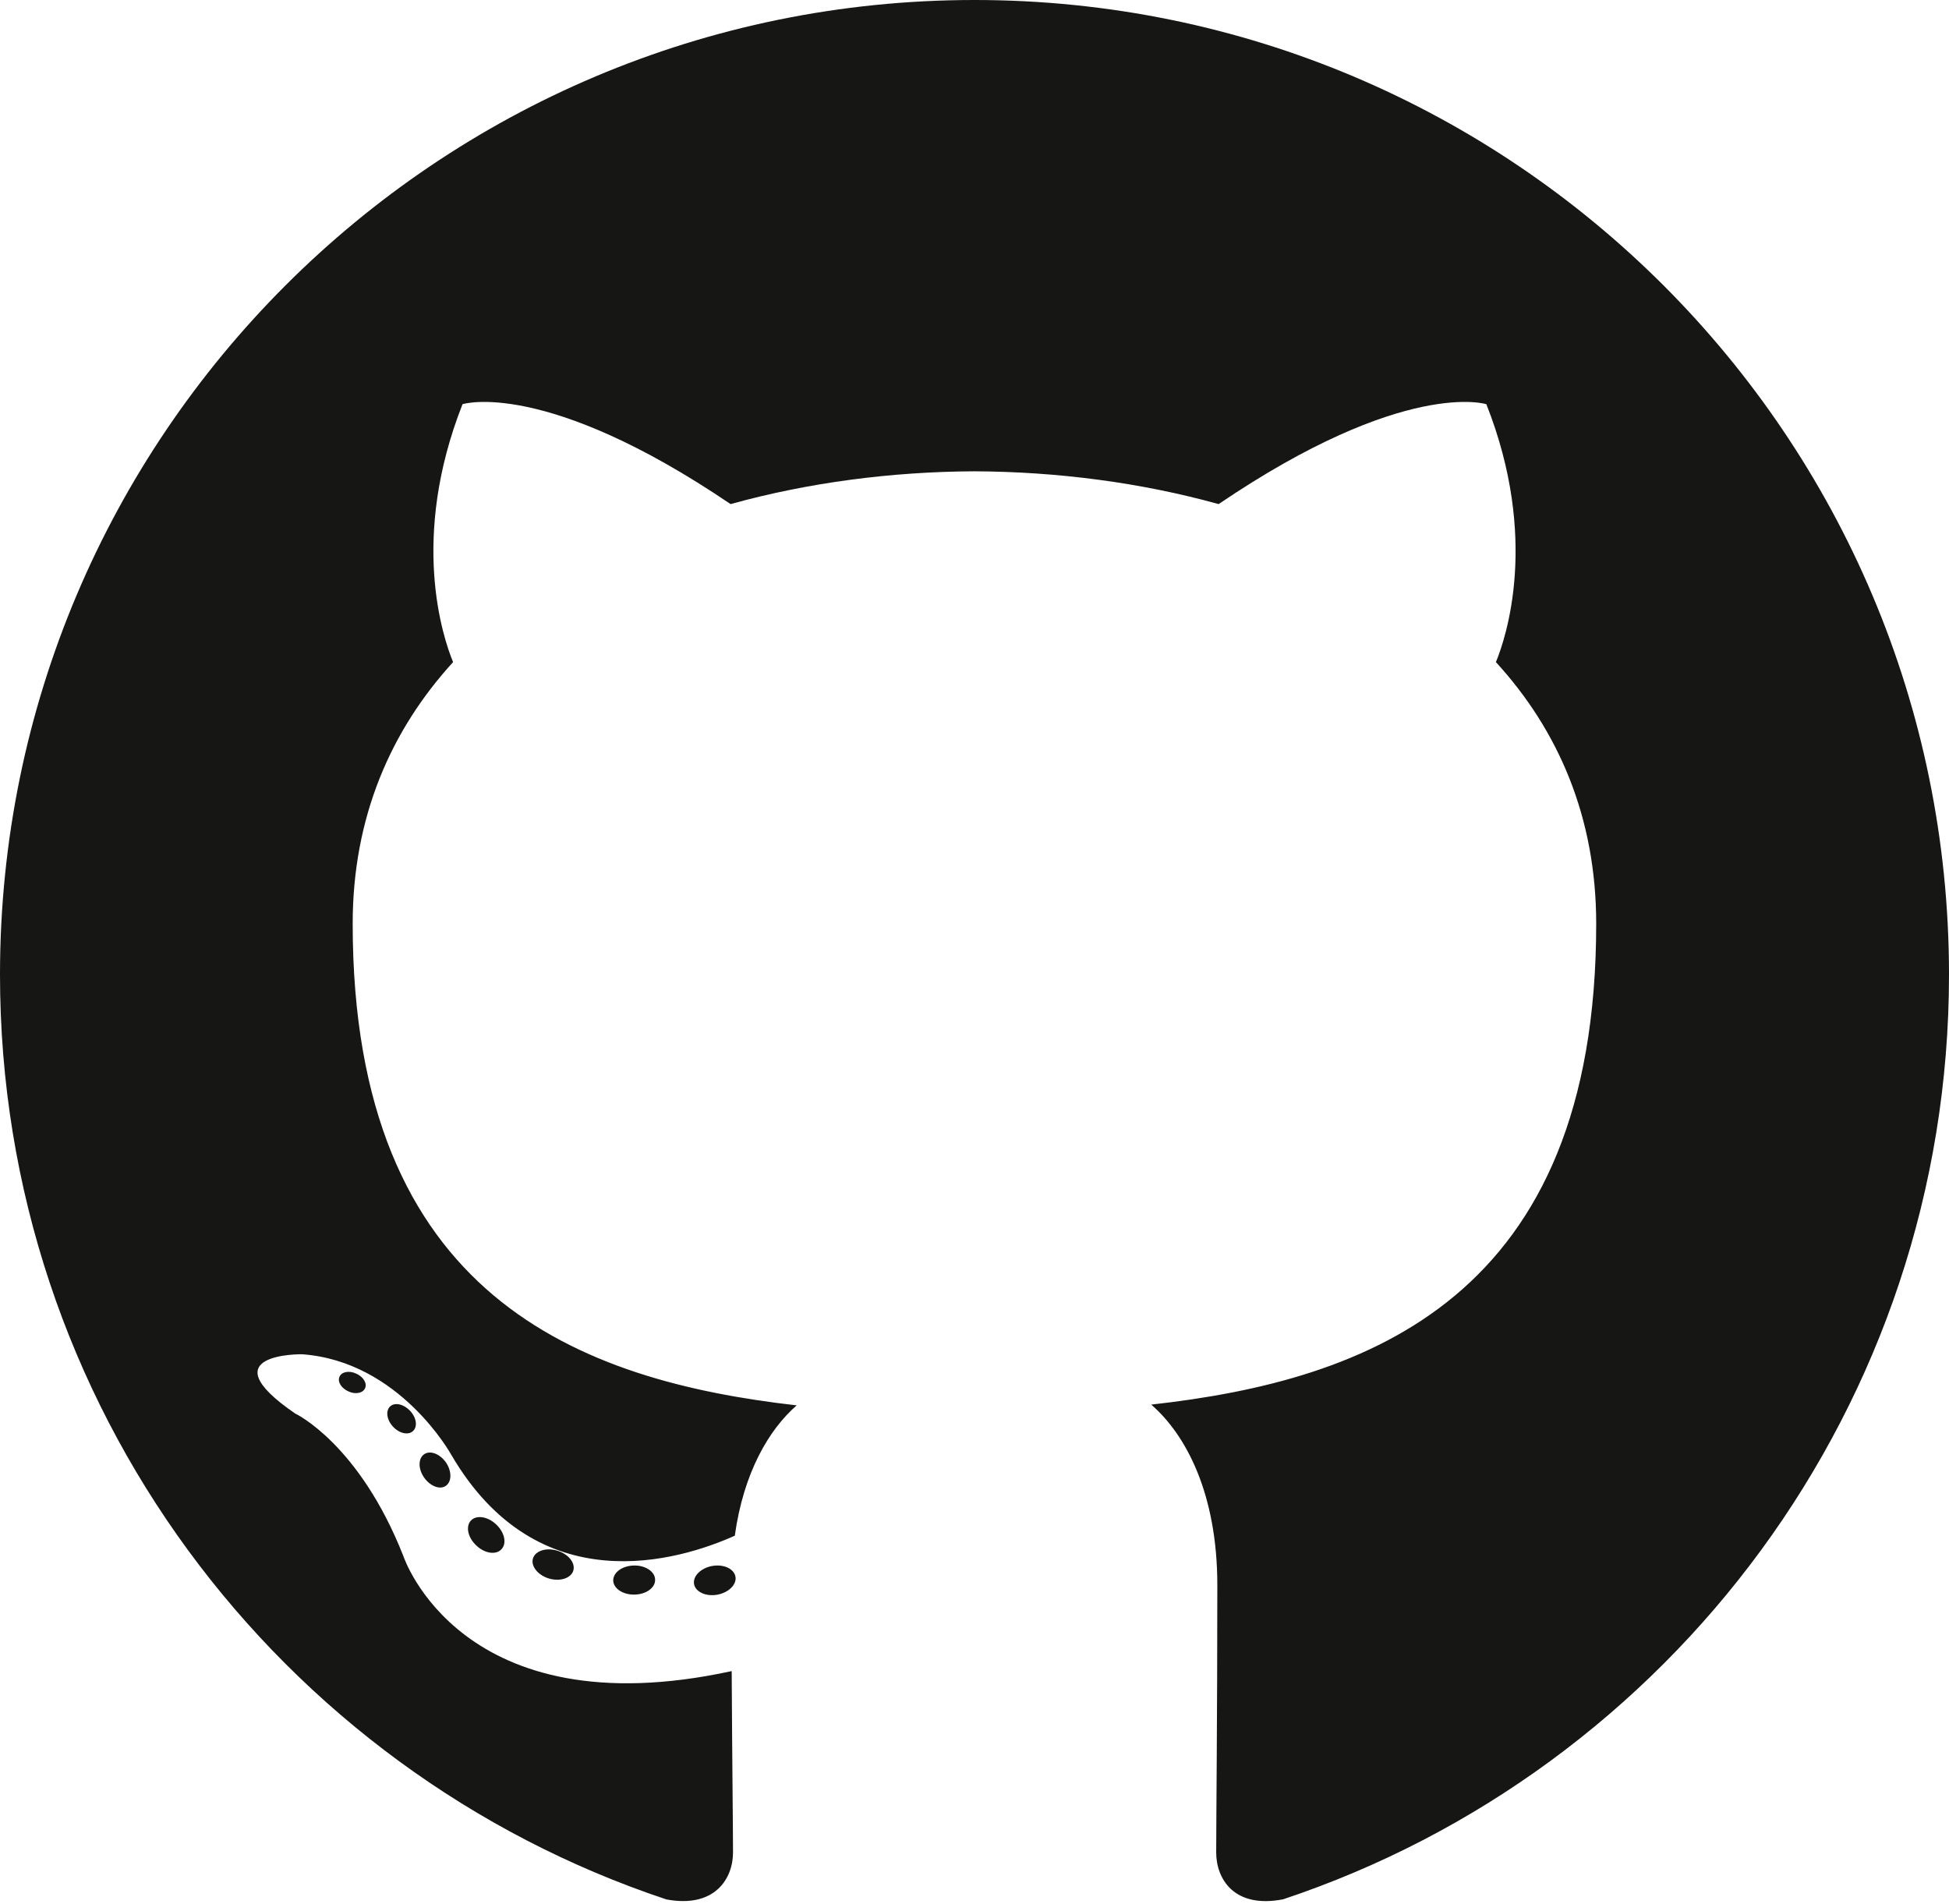
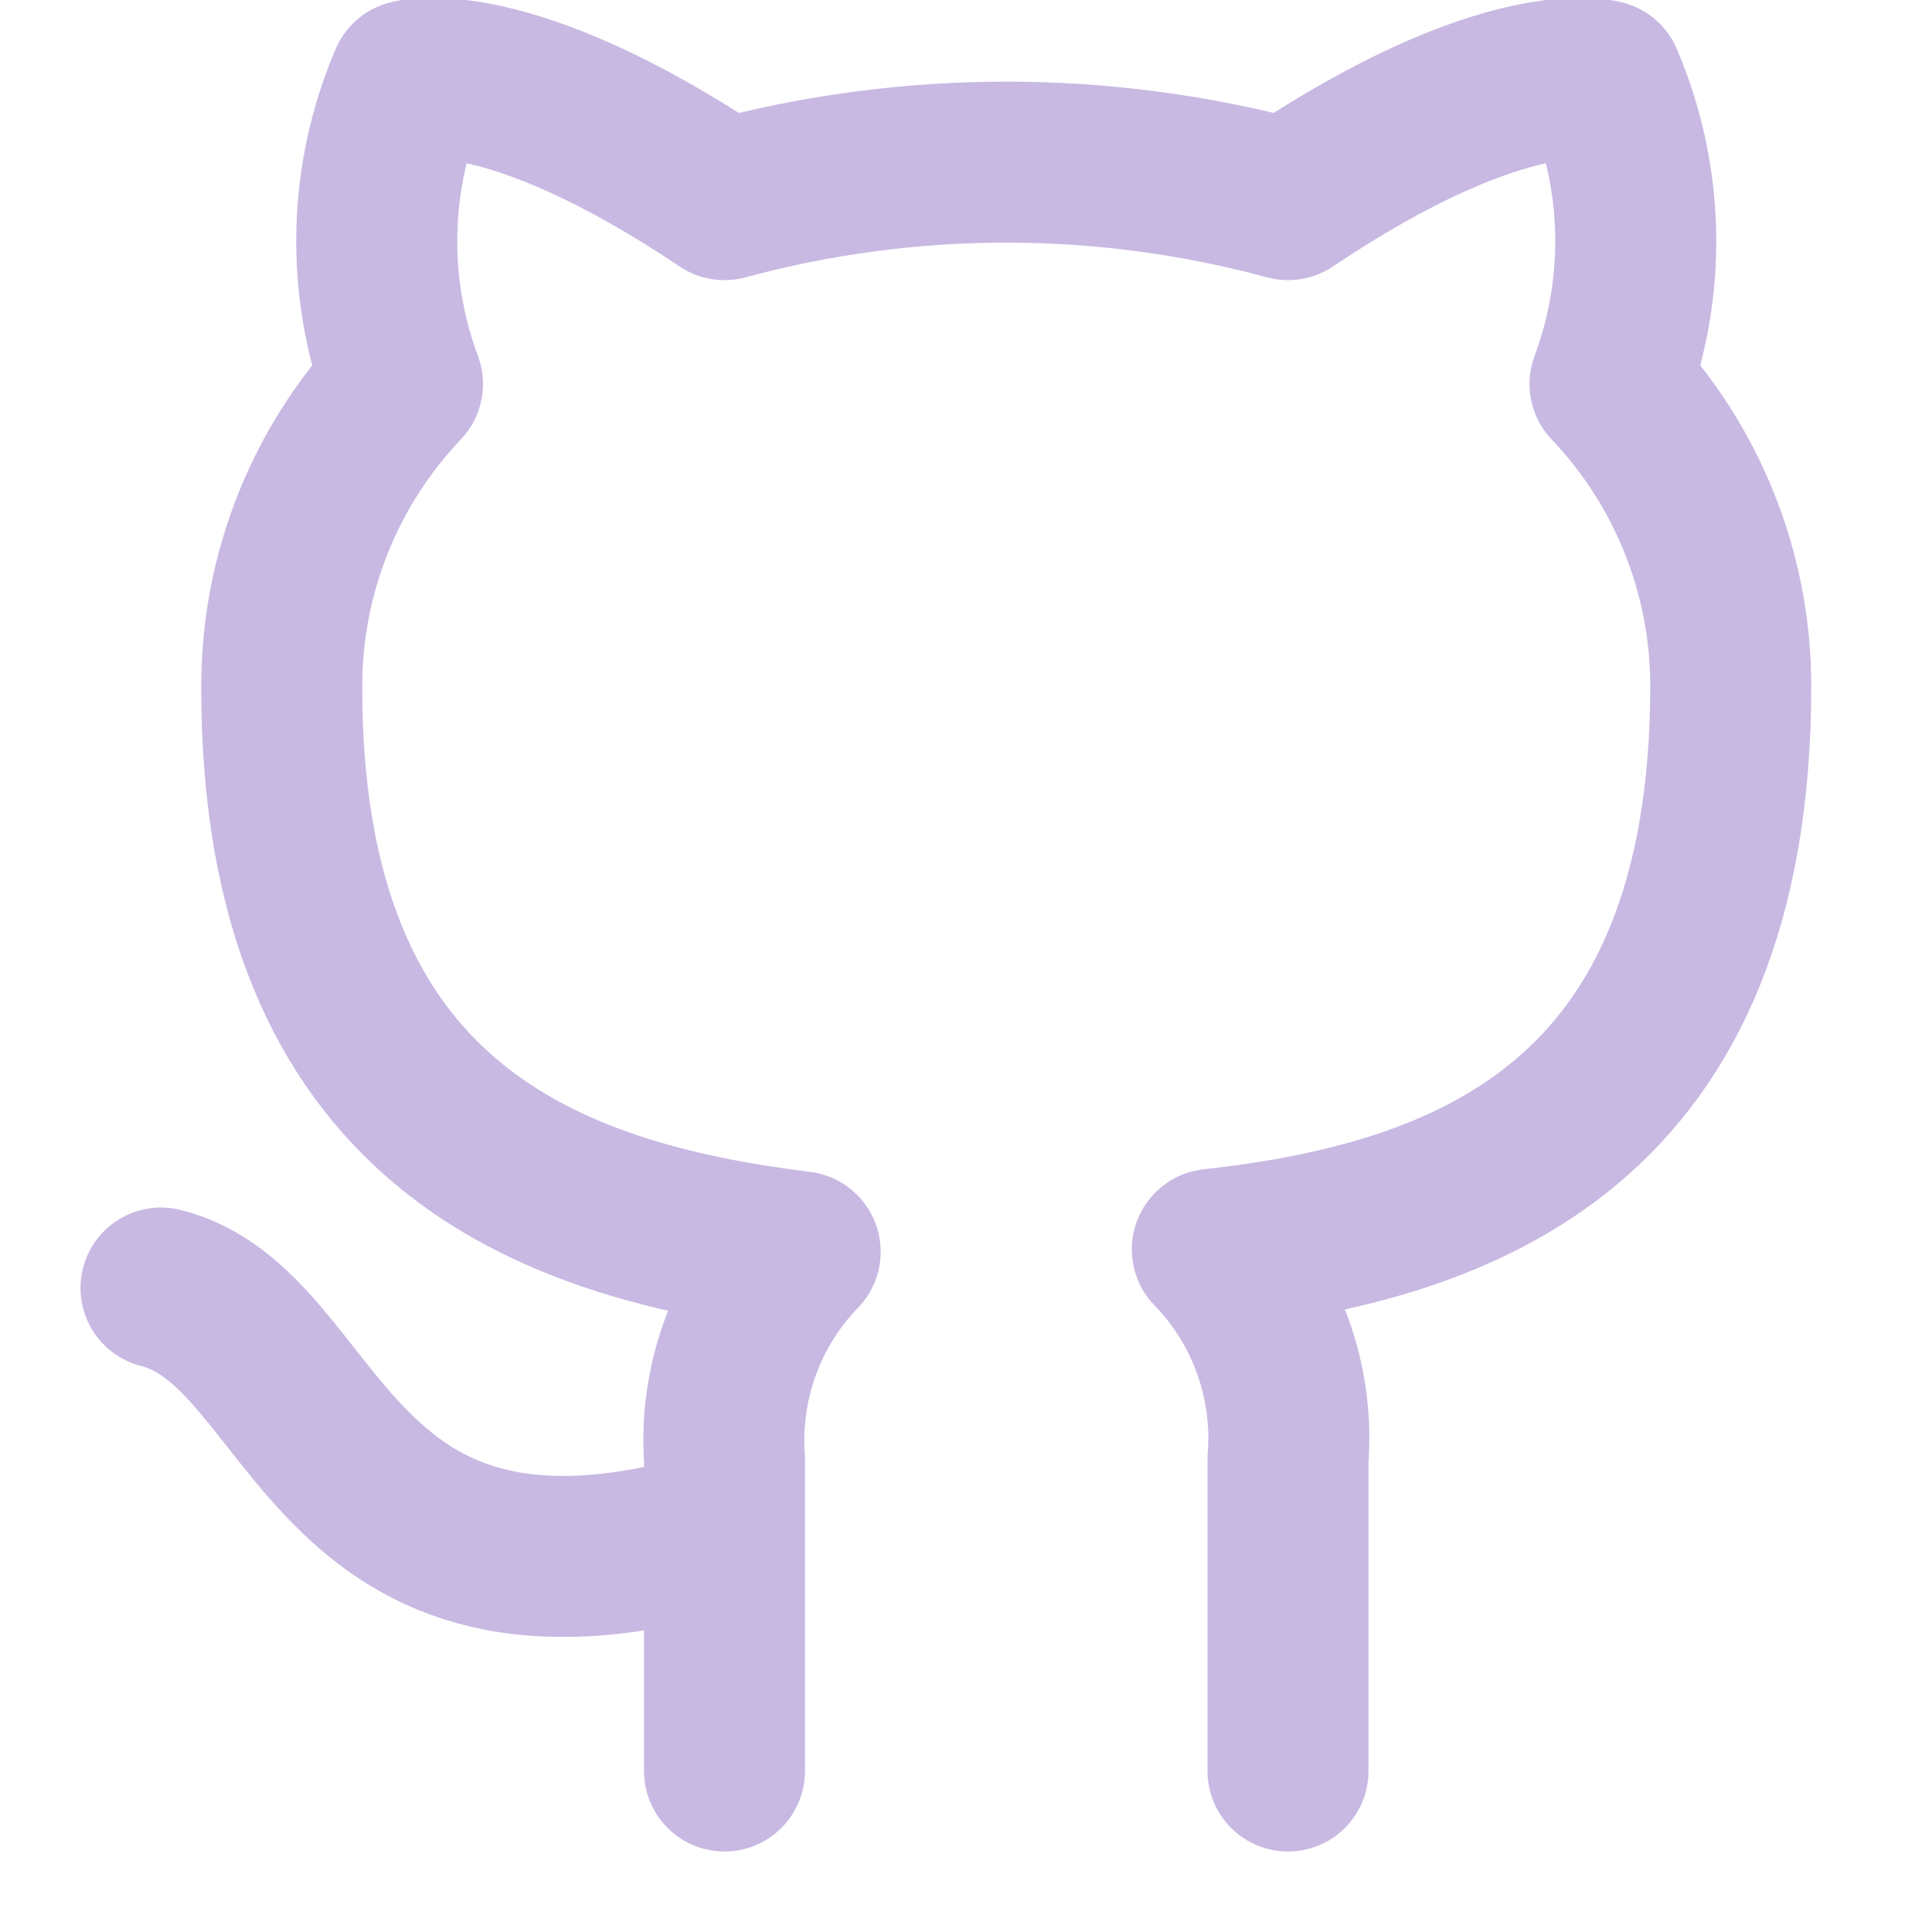
- <svg xmlns="http://www.w3.org/2000/svg" viewBox="0 0 256 250" version="1.1" preserveAspectRatio="xMidYMid">
-   <g>
-     <path d="M128.001,0 C57.317,0 0,57.307 0,128.001 C0,184.555 36.676,232.536 87.535,249.461 C93.932,250.646 96.281,246.684 96.281,243.303 C96.281,240.251 96.162,230.168 96.107,219.472 C60.497,227.215 52.983,204.37 52.983,204.37 C47.16,189.575 38.77,185.641 38.77,185.641 C27.157,177.696 39.646,177.859 39.646,177.859 C52.499,178.762 59.267,191.05 59.267,191.05 C70.684,210.618 89.212,204.961 96.516,201.69 C97.665,193.418 100.982,187.771 104.643,184.574 C76.212,181.338 46.325,170.362 46.325,121.316 C46.325,107.341 51.325,95.922 59.513,86.958 C58.184,83.734 53.803,70.716 60.753,53.084 C60.753,53.084 71.502,49.644 95.963,66.205 C106.173,63.369 117.123,61.947 128.001,61.898 C138.879,61.947 149.838,63.369 160.067,66.205 C184.498,49.644 195.232,53.084 195.232,53.084 C202.199,70.716 197.816,83.734 196.487,86.958 C204.694,95.922 209.66,107.341 209.66,121.316 C209.66,170.479 179.716,181.304 151.213,184.473 C155.804,188.445 159.895,196.235 159.895,208.177 C159.895,225.303 159.747,239.087 159.747,243.303 C159.747,246.71 162.051,250.701 168.539,249.444 C219.37,232.5 256,184.536 256,128.001 C256,57.307 198.691,0 128.001,0 Z M47.941,182.34 C47.659,182.976 46.658,183.167 45.747,182.73 C44.818,182.313 44.297,181.446 44.598,180.808 C44.873,180.153 45.876,179.97 46.802,180.409 C47.733,180.827 48.263,181.702 47.941,182.34 Z M54.237,187.958 C53.626,188.524 52.433,188.261 51.623,187.367 C50.786,186.475 50.629,185.281 51.248,184.707 C51.878,184.141 53.035,184.406 53.874,185.298 C54.712,186.201 54.875,187.386 54.237,187.958 Z M58.556,195.146 C57.772,195.691 56.49,195.18 55.697,194.042 C54.913,192.904 54.913,191.539 55.714,190.992 C56.509,190.445 57.772,190.937 58.575,192.067 C59.357,193.224 59.357,194.589 58.556,195.146 Z M65.861,203.471 C65.16,204.245 63.665,204.037 62.572,202.982 C61.452,201.949 61.141,200.485 61.845,199.711 C62.555,198.935 64.058,199.153 65.16,200.201 C66.27,201.231 66.61,202.706 65.861,203.471 Z M75.303,206.282 C74.993,207.284 73.554,207.74 72.104,207.314 C70.656,206.875 69.709,205.701 70.001,204.688 C70.302,203.679 71.748,203.204 73.208,203.66 C74.654,204.096 75.604,205.262 75.303,206.282 Z M86.047,207.474 C86.083,208.529 84.854,209.405 83.332,209.424 C81.801,209.458 80.563,208.603 80.546,207.565 C80.546,206.499 81.748,205.632 83.279,205.606 C84.801,205.577 86.047,206.424 86.047,207.474 Z M96.602,207.069 C96.784,208.099 95.727,209.157 94.215,209.439 C92.73,209.71 91.354,209.074 91.165,208.053 C90.981,206.997 92.058,205.939 93.541,205.666 C95.055,205.403 96.409,206.022 96.602,207.069 Z" fill="#161614" />
-   </g>
+ <svg xmlns="http://www.w3.org/2000/svg" width="24" height="24" viewBox="0 0 24 24" fill="none" stroke="#c8b9e3" stroke-width="2" stroke-linecap="round" stroke-linejoin="round" class="feather feather-github">
+   <path d="M9 19c-5 1.5-5-2.5-7-3m14 6v-3.87a3.37 3.37 0 0 0-.94-2.61c3.14-.35 6.44-1.54 6.44-7A5.44 5.44 0 0 0 20 4.77 5.07 5.07 0 0 0 19.91 1S18.73.65 16 2.48a13.38 13.38 0 0 0-7 0C6.27.65 5.09 1 5.09 1A5.07 5.07 0 0 0 5 4.77a5.44 5.44 0 0 0-1.5 3.78c0 5.42 3.3 6.61 6.44 7A3.37 3.37 0 0 0 9 18.13V22" />
</svg>
